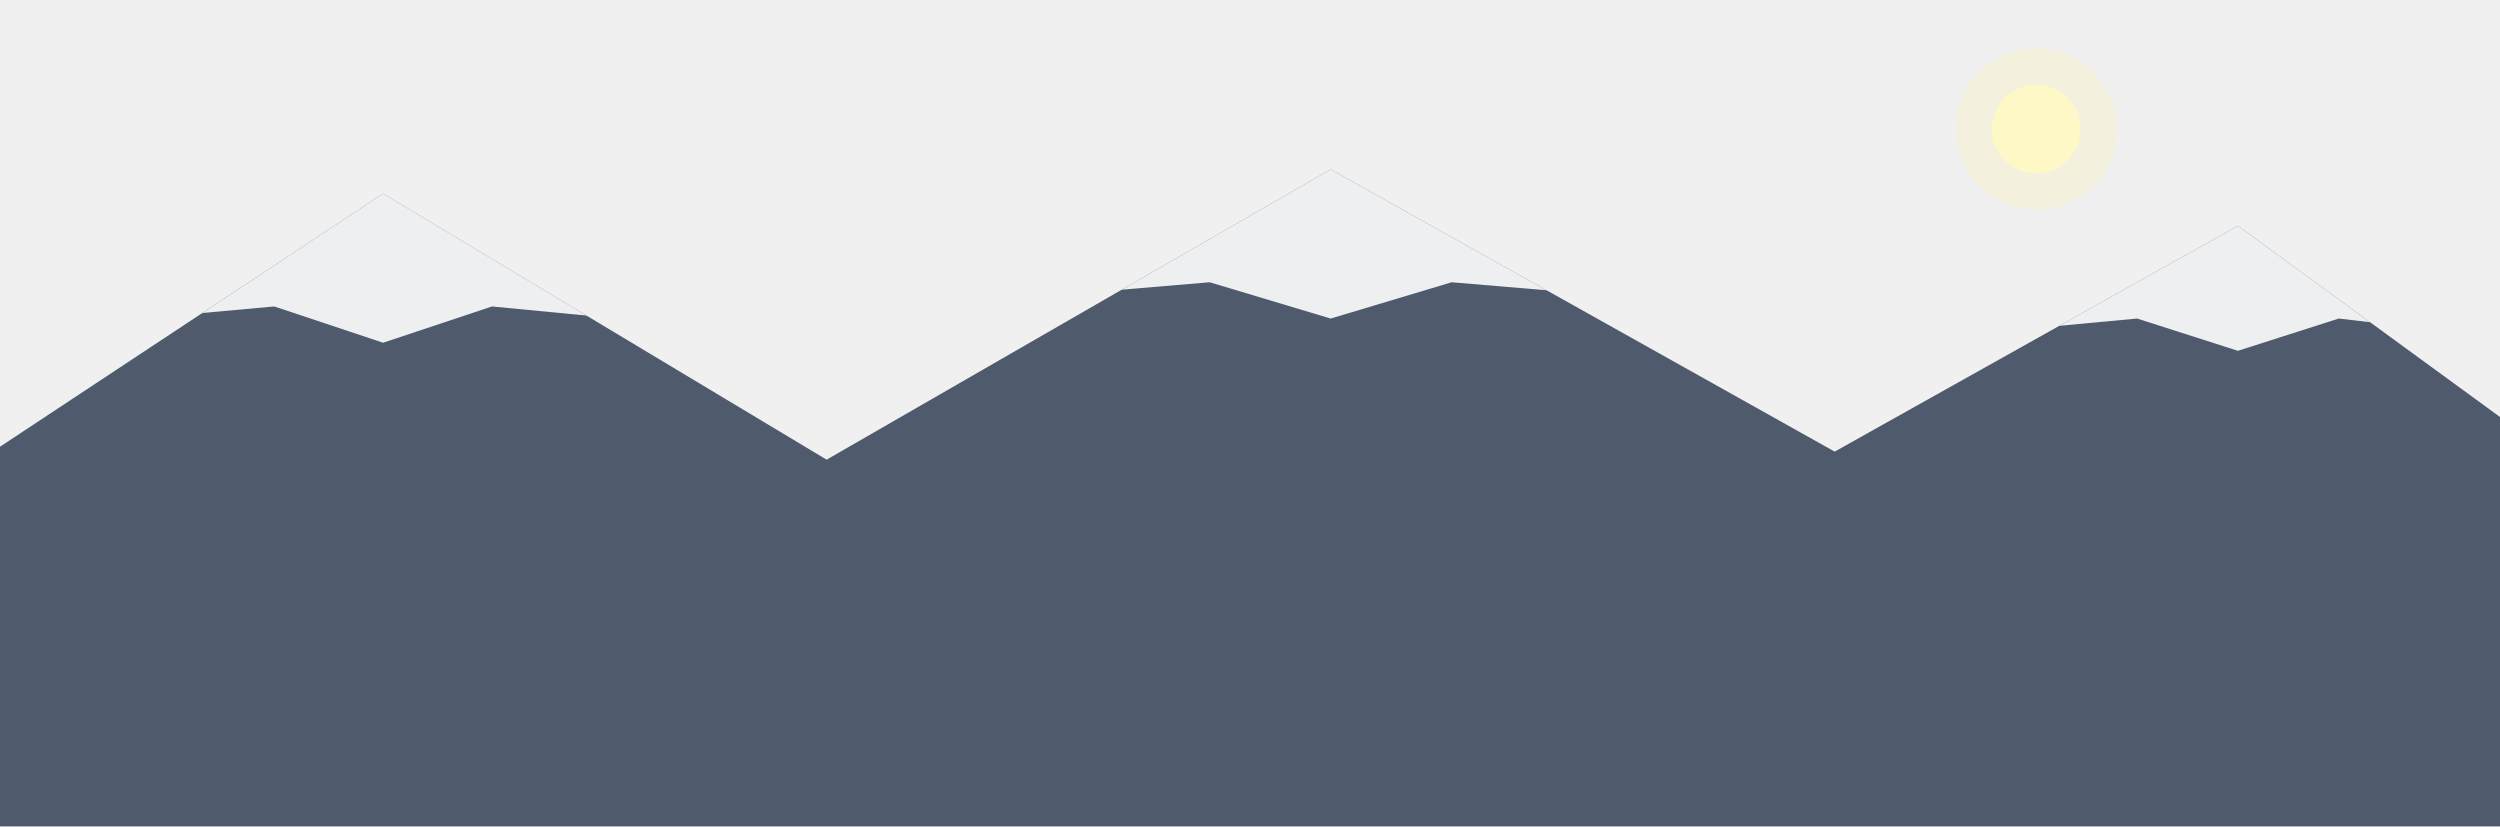
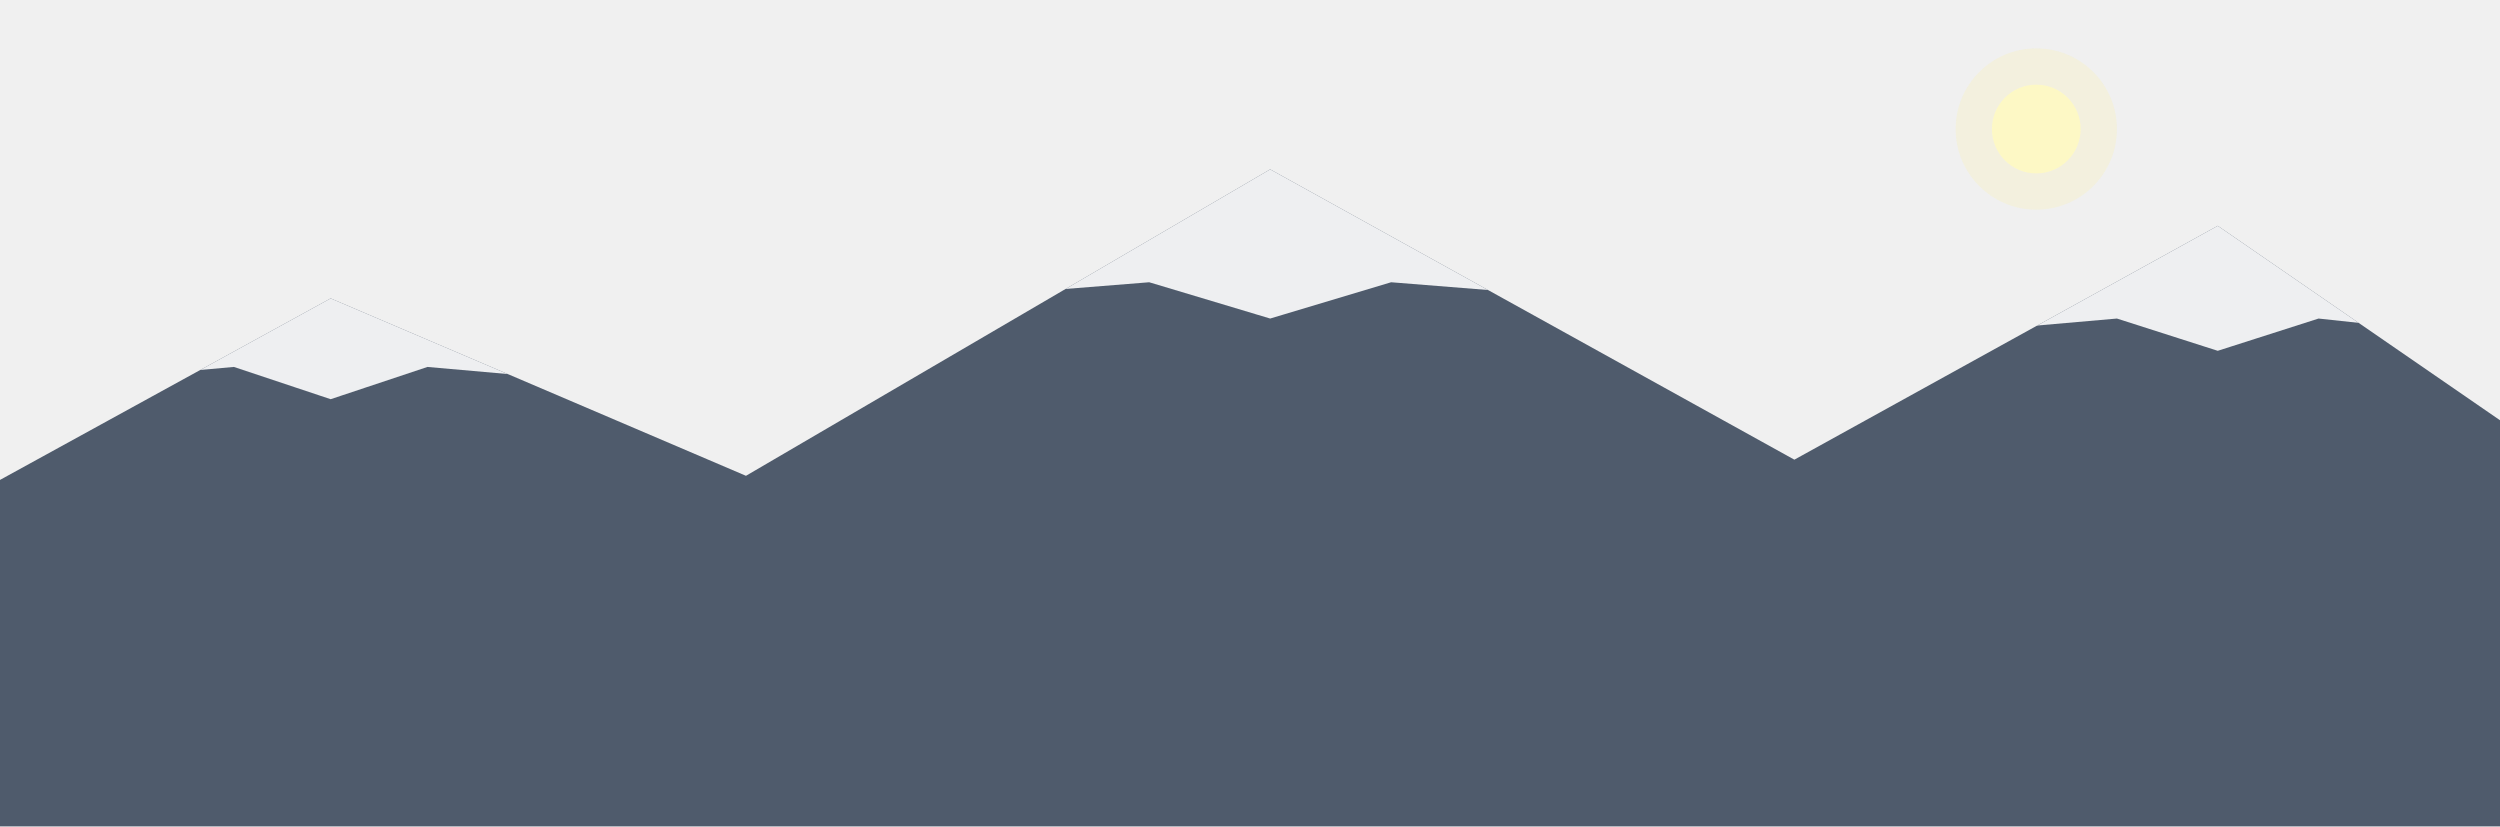
<svg xmlns="http://www.w3.org/2000/svg" viewBox="0 0 620 205" class="scene-svg" preserveAspectRatio="xMidYMax slice">
  <defs>
    <clipPath id="g0-mtn-clip">
-       <path d="M -20,205 L -20,124 L 95,48 L 205,114 L 330,42 L 455,112 L 555,56 L 640,118 L 640,205 Z" />
+       <path d="M -20,205 L -20,130 L 82,74 L 185,118 L 315,42 L 445,114 L 550,56 L 640,118 L 640,205 Z" />
    </clipPath>
  </defs>
  <circle cx="505" cy="32" r="20" fill="#fef08a" opacity="0.18" />
  <circle cx="505" cy="32" r="11" fill="#fef9c3" opacity="0.94" />
-   <path d="M -20,205 L -20,124 L 95,48 L 205,114 L 330,42 L 455,112 L 555,56 L 640,118 L 640,205 Z" fill="#334155" opacity="0.85" />
+   <path d="M -20,205 L -20,130 L 82,74 L 185,118 L 315,42 L 445,114 L 550,56 L 640,118 L 640,205 Z" fill="#334155" opacity="0.85" />
  <g clip-path="url(#g0-mtn-clip)" fill="#ffffff" opacity="0.9">
-     <polygon points="-20,84 -20,36 205,36 205,84 122,76 95,85 68,76" />
-     <polygon points="205,78 205,30 455,30 455,78 360,70 330,79 300,70" />
-     <polygon points="455,86 455,40 640,40 640,86 580,79 555,87 530,79" />
+     <polygon points="-20,98 -20,66 185,66 185,98 106,91 82,99 58,91" />
+     <polygon points="185,78 185,30 445,30 445,78 345,70 315,79 285,70" />
+     <polygon points="445,86 445,40 640,40 640,86 575,79 550,87 525,79" />
  </g>
</svg>
